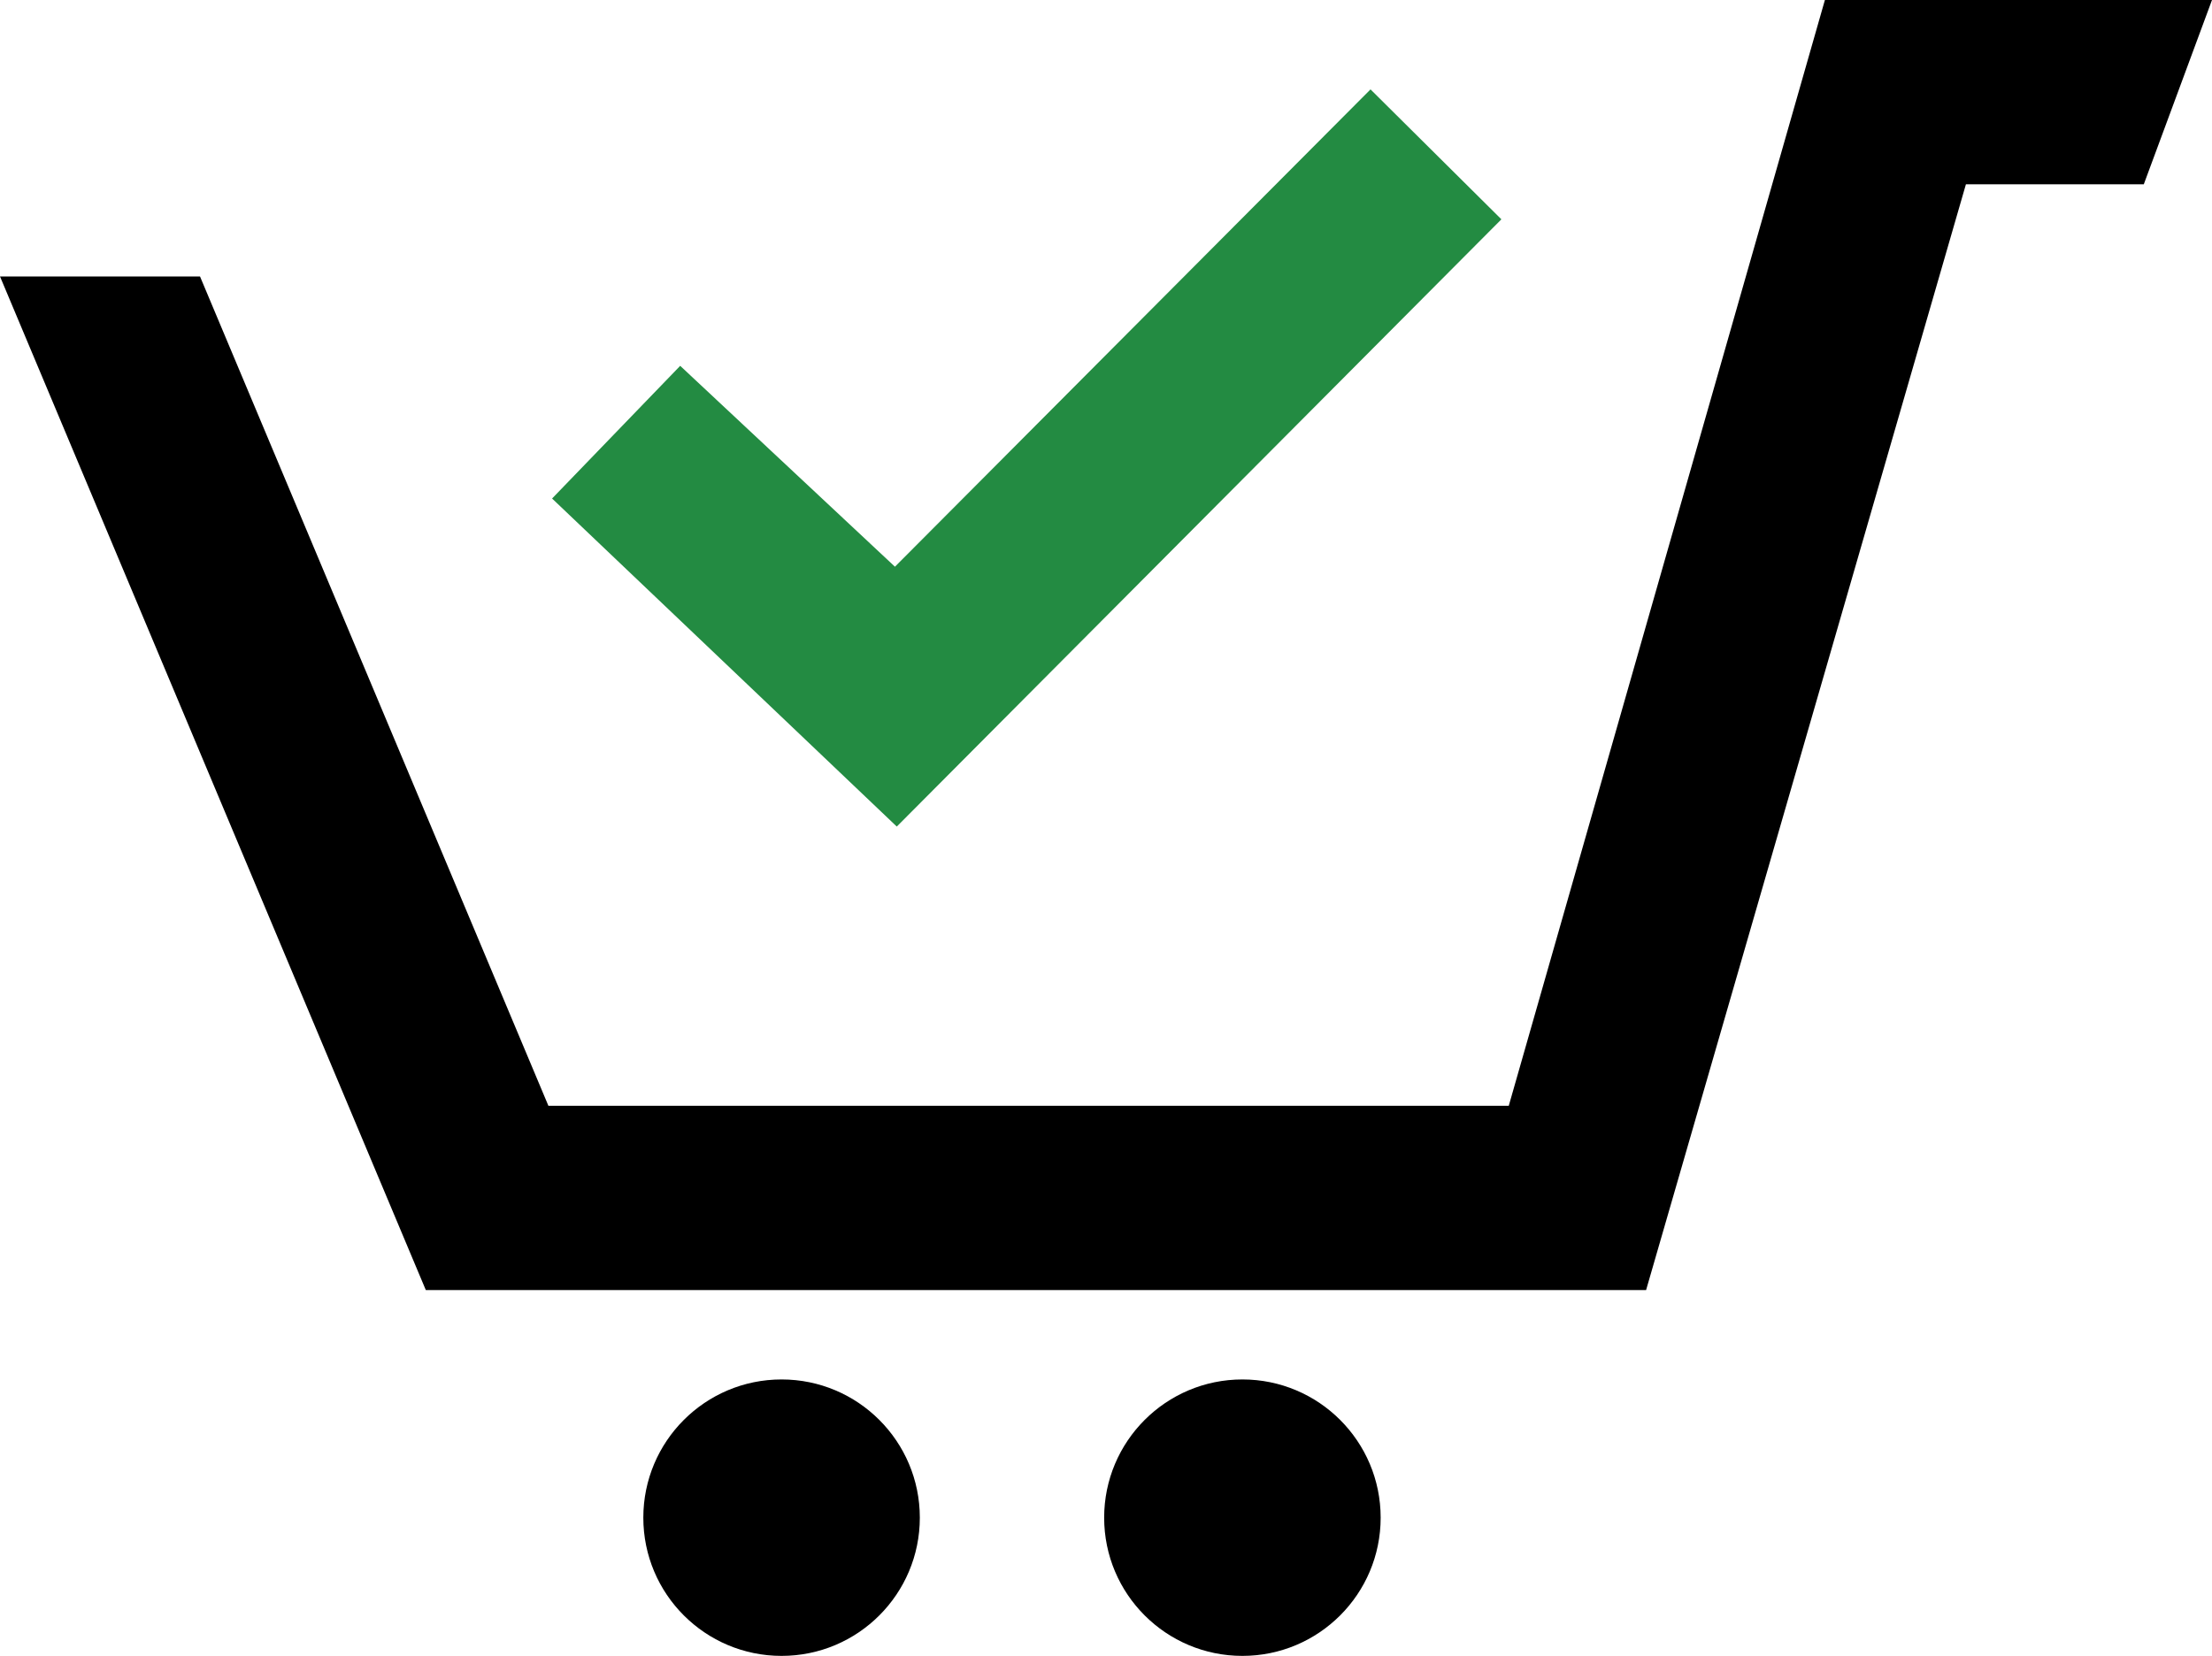
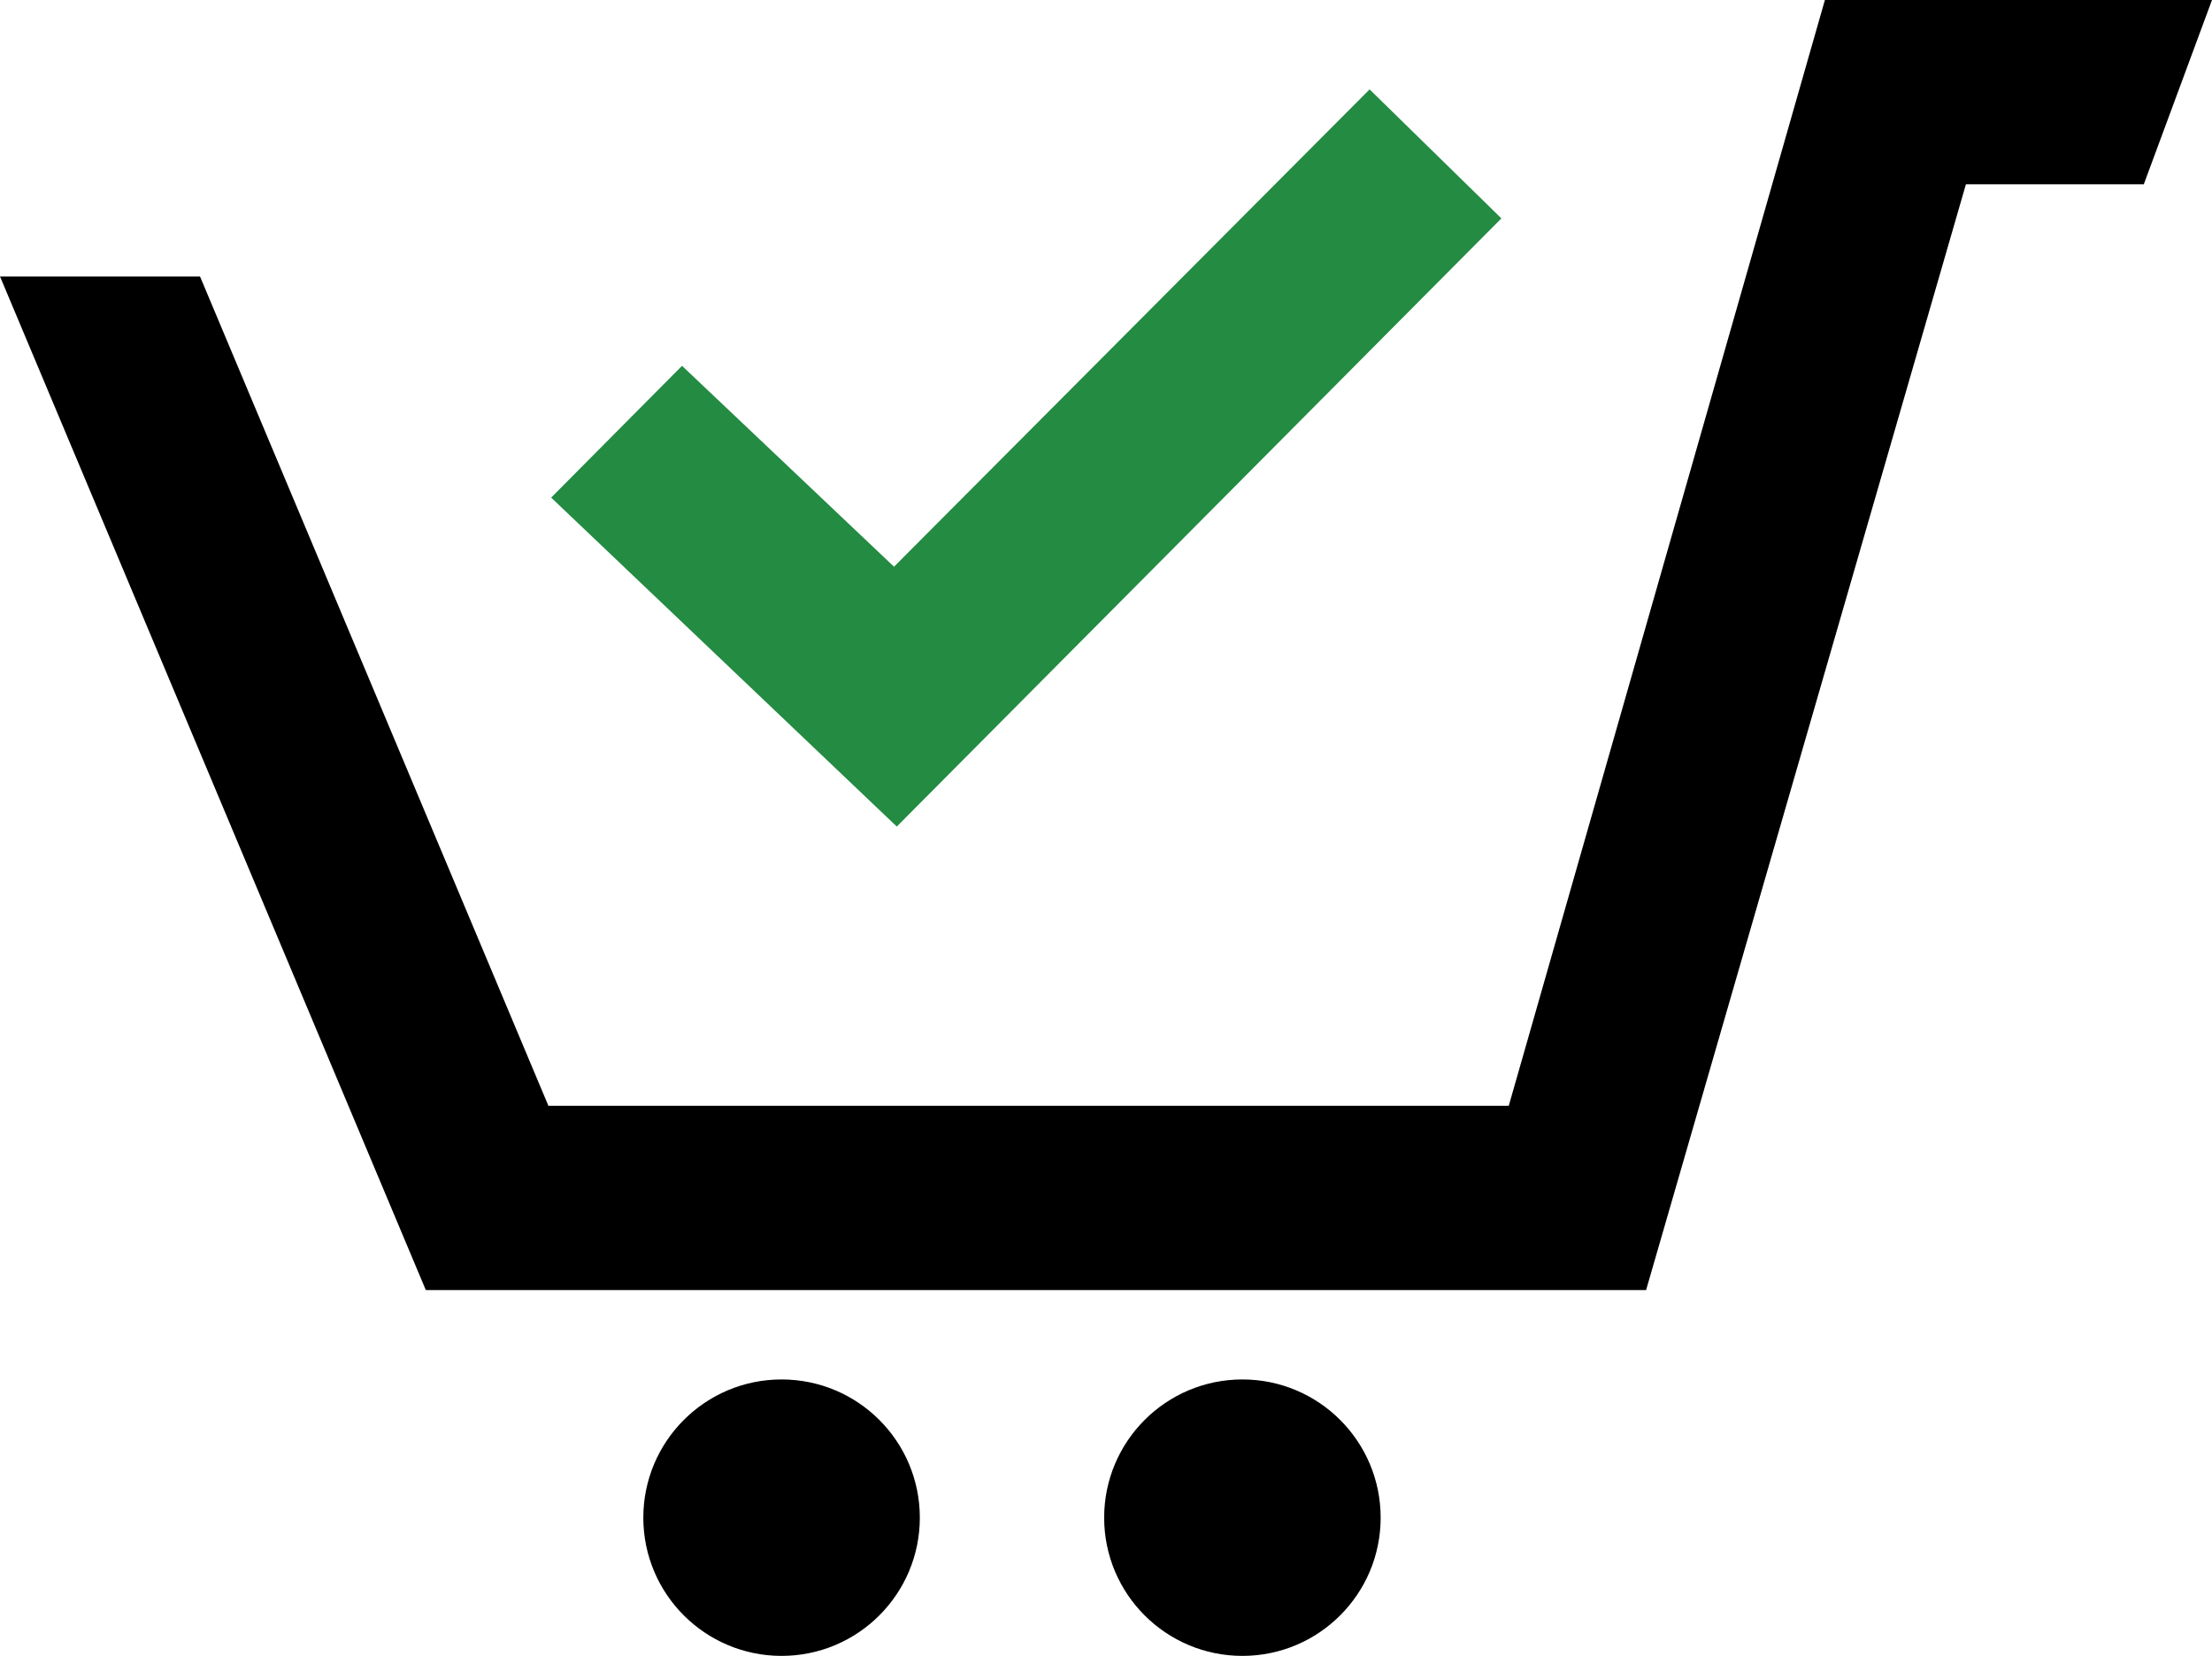
- <svg xmlns="http://www.w3.org/2000/svg" width="24" height="17.97" viewBox="0 0 24 17.97">
+ <svg xmlns="http://www.w3.org/2000/svg" width="24" height="17.97">
  <defs>
    <style>.cls-1{fill:#238b42}</style>
  </defs>
-   <path id="rue" d="M13.5 18a1.5 1.5 0 1 0 1.5 1.5 1.5 1.5 0 0 0-1.5-1.5zM10 19.5A1.5 1.5 0 1 1 8.5 18a1.5 1.5 0 0 1 1.5 1.5z" transform="translate(-.02 -3.03)" />
+   <path id="rue" d="M13.48 14.97a1.5 1.5 0 1 0 1.5 1.5 1.5 1.5 0 0 0-1.5-1.5zm-3.5 1.5a1.5 1.5 0 1 1-1.5-1.5 1.5 1.5 0 0 1 1.5 1.5z" />
  <path id="cart" d="M23.26 2h-1.93l-3.47 12H4.62L0 3h2.17l3.78 9h10.42L19.8 0H24" />
-   <path id="arrow" d="M9.71 6.15L7.38 3.97 5.99 5.41l3.74 3.56 6.56-6.59L14.87.97 9.71 6.15z" class="cls-1" />
+   <path id="arrow" d="M9.7 6.15L7.4 3.97 5.98 5.4l3.75 3.57 6.56-6.6-1.43-1.4L9.7 6.15z" class="cls-1" />
</svg>
